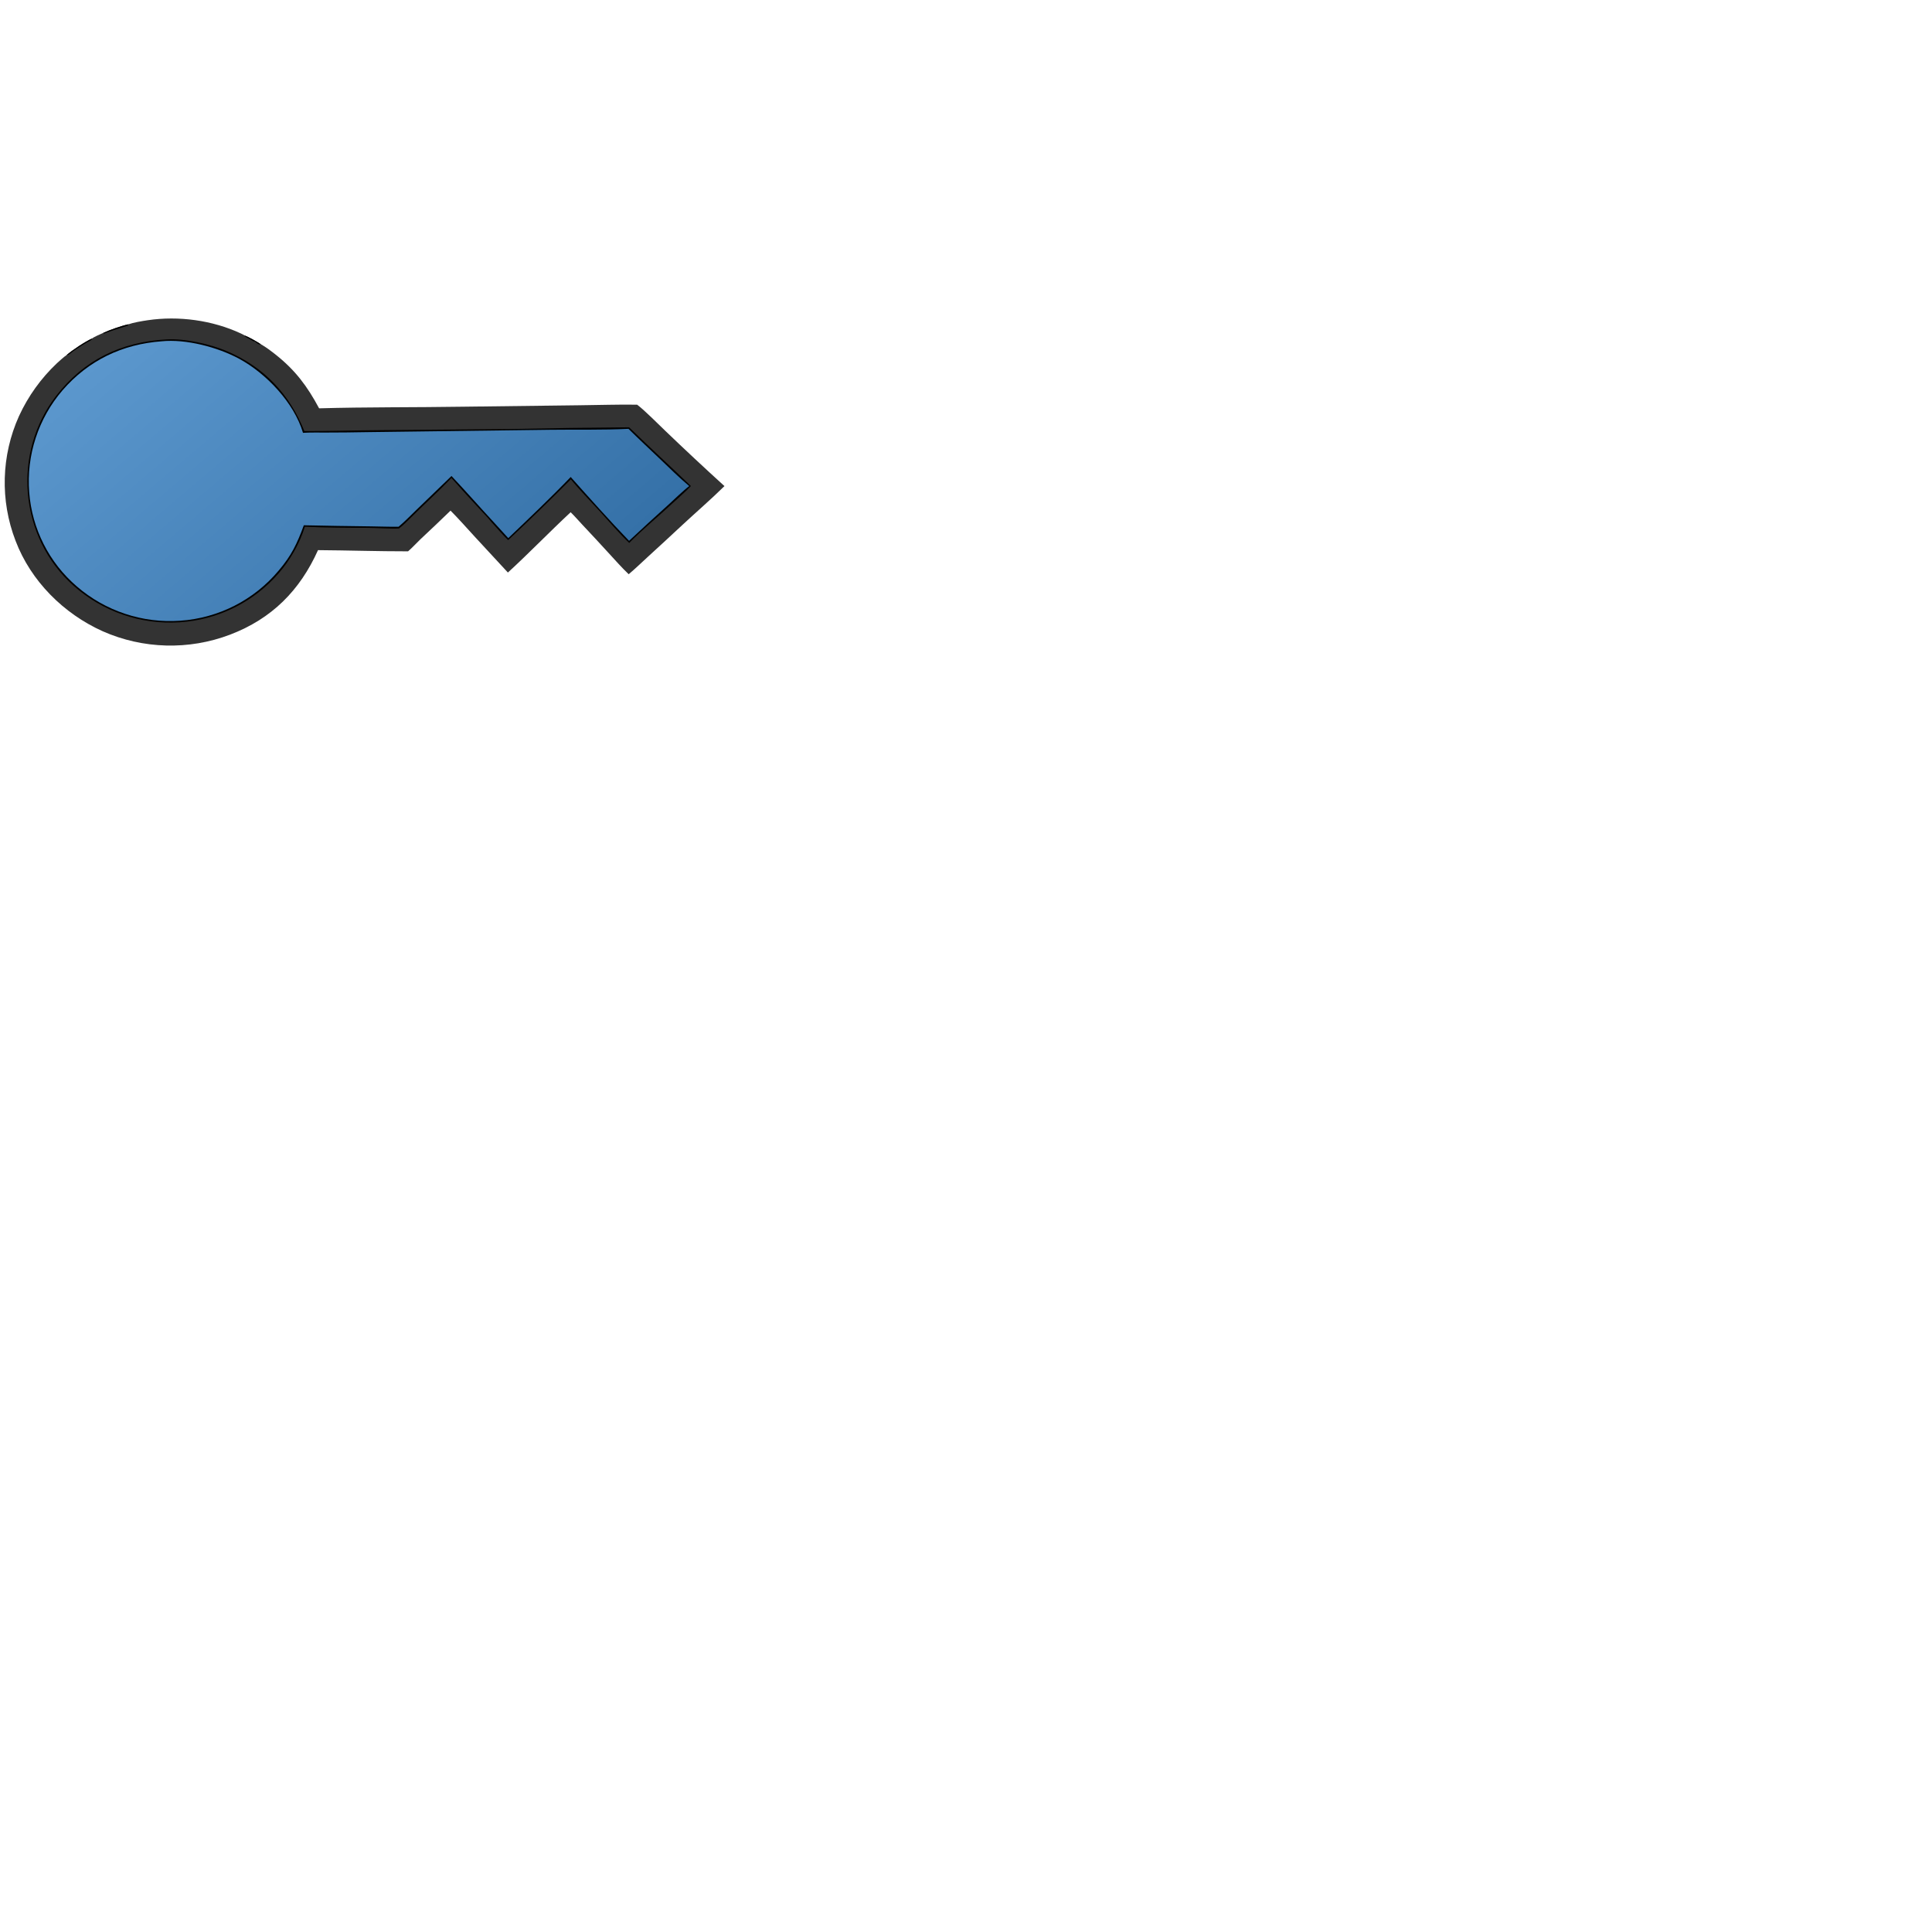
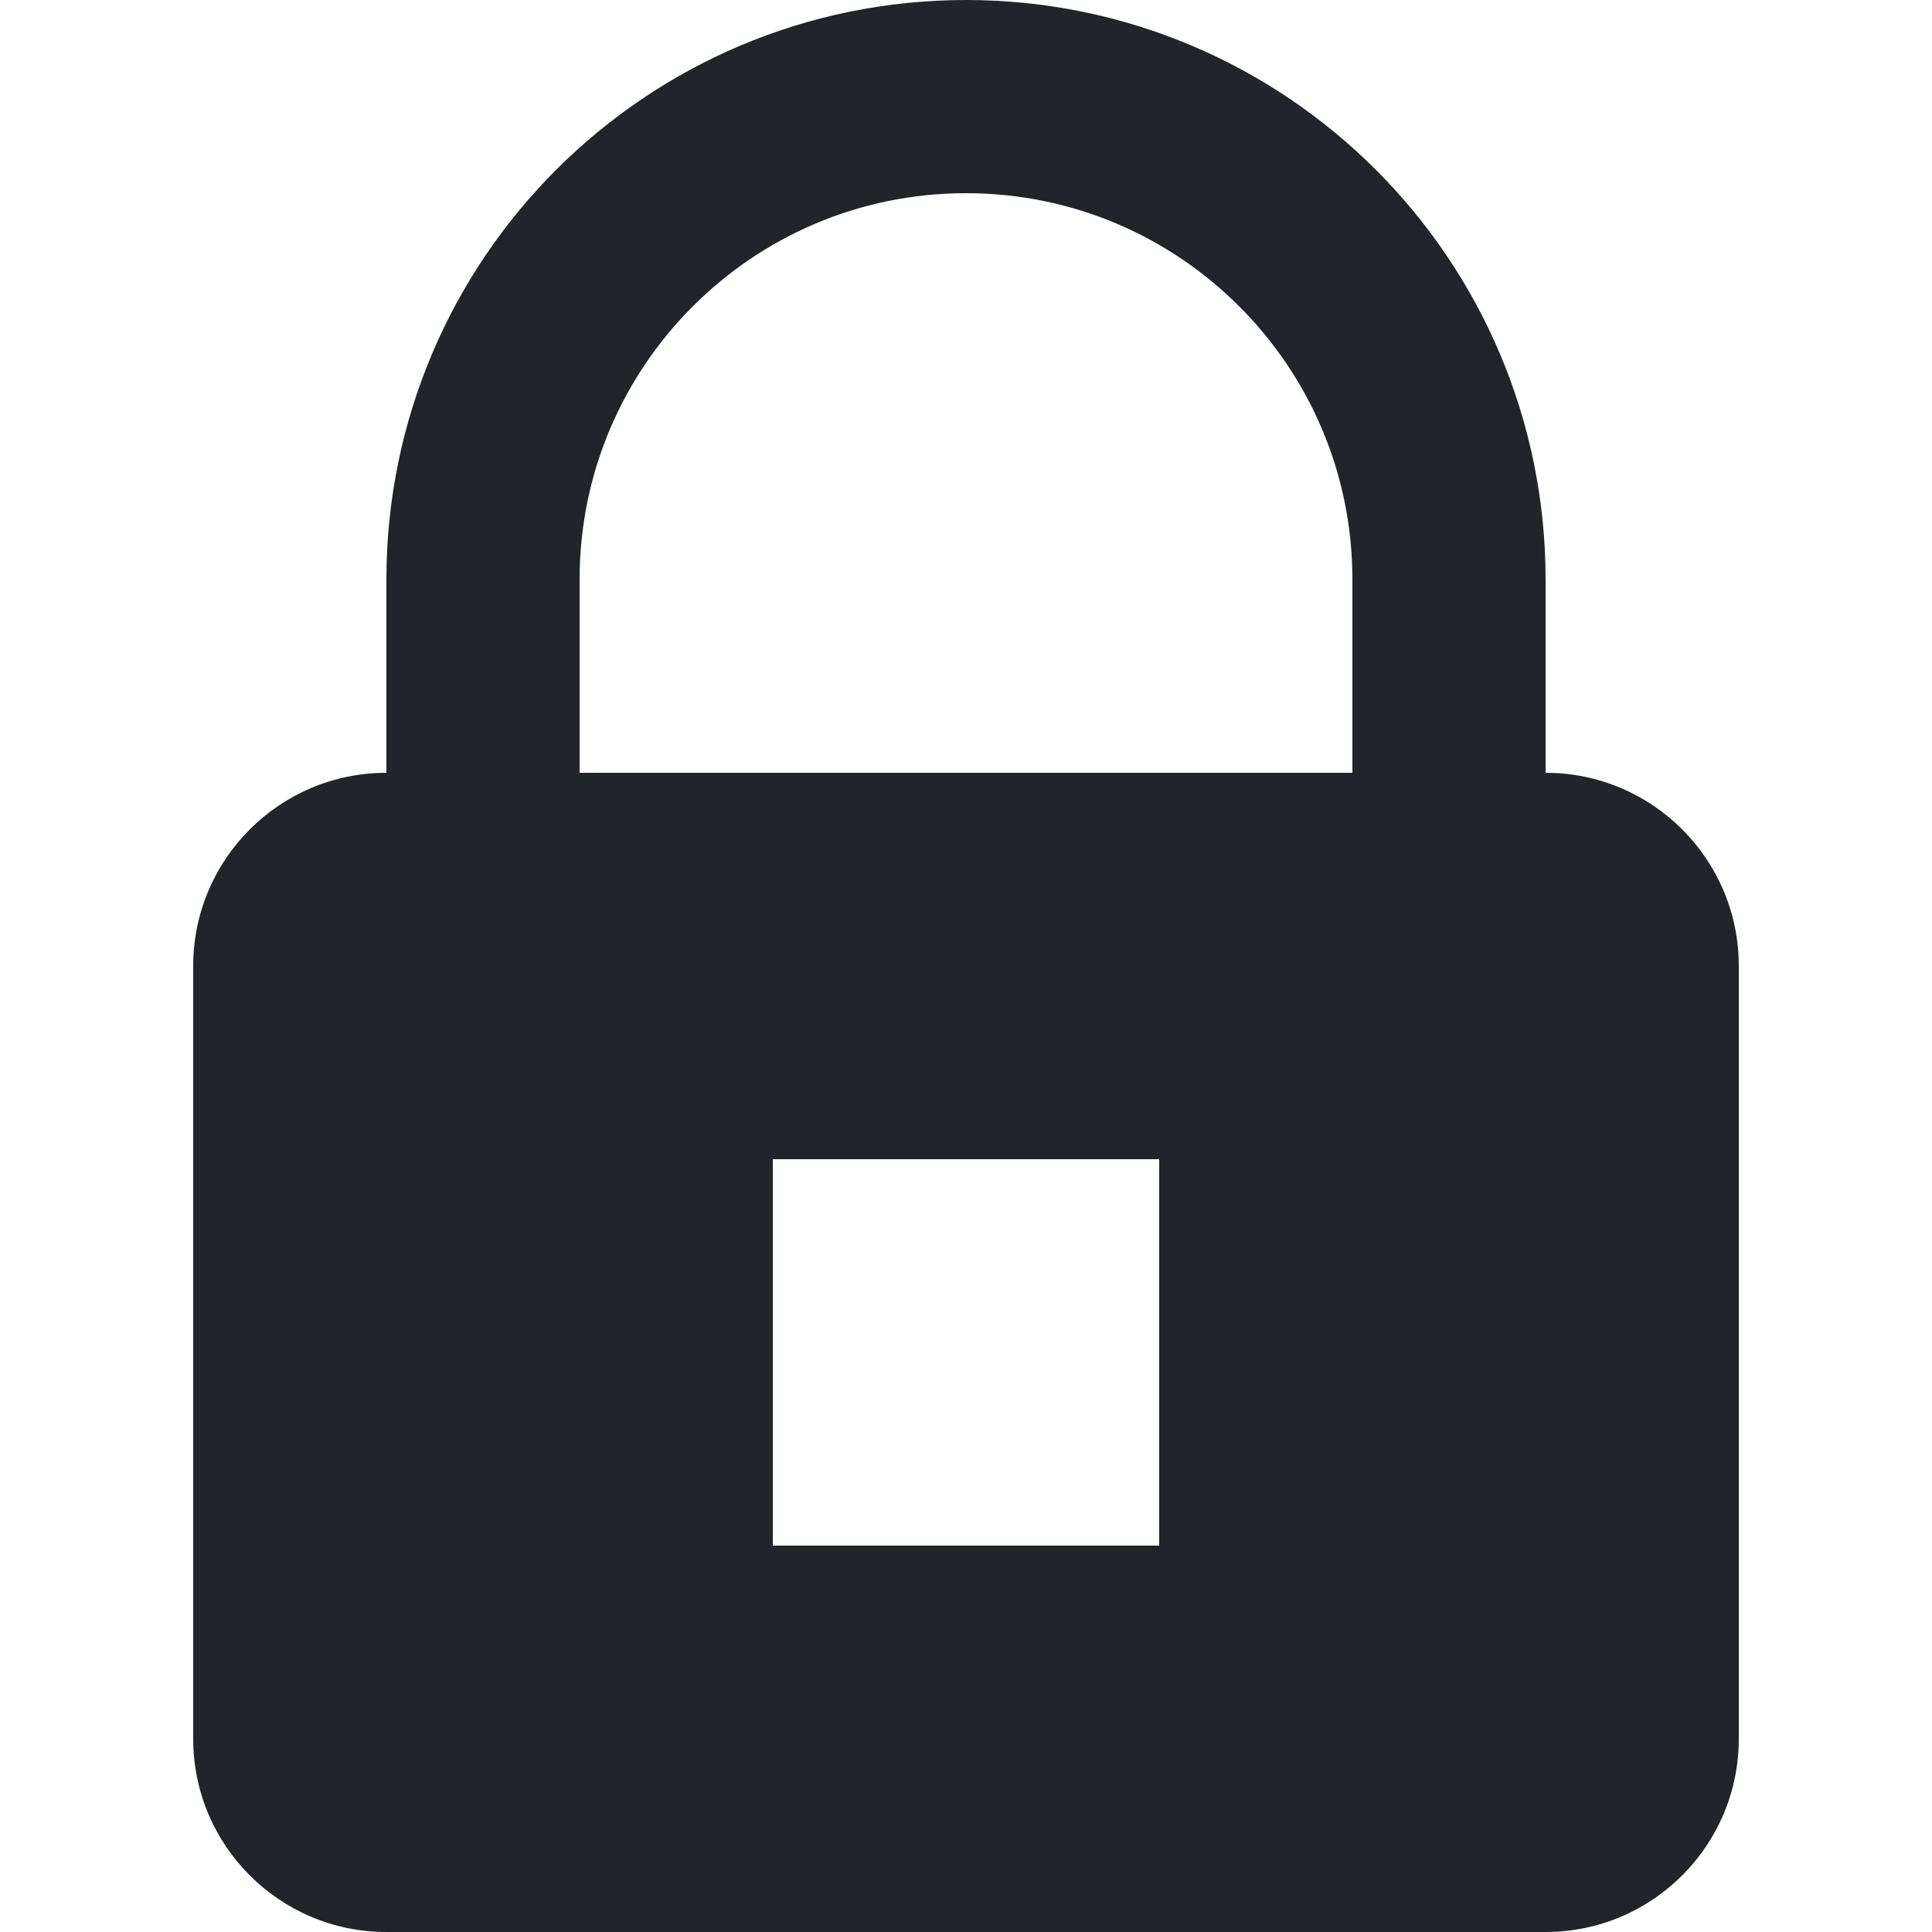
- <svg xmlns="http://www.w3.org/2000/svg" viewBox="0 0 2048 2048">
-   <g transform="translate(-153.58,-2.79) scale(0.5019)">
-     <defs>
-       <linearGradient id="Gradient1" gradientUnits="userSpaceOnUse" x1="1333.15" y1="1399.31" x2="676.262" y2="624.516">
-         <stop class="stop0" offset="0" stop-opacity="1" stop-color="rgb(53,113,168)" />
-         <stop class="stop1" offset="1" stop-opacity="1" stop-color="rgb(91,151,205)" />
-       </linearGradient>
-     </defs>
-     <path transform="translate(0,0)" fill="rgb(51,51,51)" d="M 577.062 690.533 C 587.934 686.663 605.937 683.698 617.617 681.953 C 683.175 672.162 754.87 681.876 815.009 709.996 C 817.259 711.048 820.662 712.749 822.707 714.044 C 830.725 716.938 849.859 727.779 857.019 732.664 C 866.934 738.108 879.33 747.483 888.316 754.621 C 930.016 787.746 955.074 821.527 979.975 867.967 C 1079.8 865.121 1183.08 866.128 1283.24 864.534 L 1529.91 861.5 C 1568.95 861.109 1613.12 859.644 1651.68 860.29 C 1668.2 872.685 1695.77 901.009 1711.54 915.892 C 1752.54 955.216 1794.05 993.993 1836.08 1032.21 C 1808.75 1059.25 1775.82 1087.72 1747.29 1114.24 C 1723.14 1136.79 1698.86 1159.19 1674.46 1181.46 C 1661.33 1193.52 1647.37 1206.94 1633.85 1218.39 C 1618.99 1204.2 1604.2 1187.49 1590.22 1172.26 C 1572.39 1152.71 1554.39 1133.32 1536.22 1114.08 C 1528.46 1105.74 1519.2 1095.17 1511.24 1087.43 C 1466.49 1129.05 1423.28 1173.95 1378.71 1214.78 L 1308.23 1138.57 C 1292.15 1121.03 1274.29 1100.81 1257.56 1084.05 C 1236.64 1104.3 1215.54 1124.37 1194.27 1144.25 C 1186.53 1151.62 1175.29 1163.79 1167.86 1169.99 C 1104.75 1170.06 1040.89 1167.91 977.647 1167.48 C 939.426 1252.59 880.165 1312.29 791.911 1345.97 C 704.769 1379.09 608.081 1376.5 522.833 1338.78 C 440.354 1301.71 371.093 1232.74 338.875 1147.78 C 305.98 1062.57 308.572 967.73 346.074 884.442 C 365.409 842.327 392.688 804.338 426.416 772.559 C 430.106 769.108 442.414 758.06 446.372 755.74 C 458.126 745.339 486.068 726.825 500.699 720.325 C 503.024 717.873 519.943 710.292 524.002 708.672 C 537.378 702.415 562.764 693.569 577.062 690.533 z" />
-     <path transform="translate(0,0)" fill="rgb(1,1,1)" d="M 500.699 720.325 C 500.38 724.22 491.24 727.897 487.362 730.135 C 480.292 734.217 474.229 738.396 467.434 742.723 L 464.435 744.724 L 463.027 745.664 C 457.015 749.362 453.164 755.12 446.372 755.74 C 458.126 745.339 486.068 726.825 500.699 720.325 z" />
-     <path transform="translate(0,0)" fill="rgb(1,1,1)" d="M 524.002 708.672 C 537.378 702.415 562.764 693.569 577.062 690.533 C 577.679 693.215 572.917 694.388 570.534 695.086 C 556.903 699.081 543.255 703.624 529.956 708.368 C 525.916 709.81 527.837 711.01 524.002 708.672 z" />
-     <path transform="translate(0,0)" fill="rgb(1,1,1)" d="M 822.707 714.044 C 830.725 716.938 849.859 727.779 857.019 732.664 C 852.851 734.797 846.943 728.758 843.407 726.246 C 843.079 726.456 842.751 726.666 842.423 726.877 C 842.396 726.869 832.413 721.09 831.031 720.434 L 829.587 719.701 C 827.69 718.757 822.212 716.46 822.707 714.044 z" />
-     <path transform="translate(0,0)" fill="rgb(1,1,1)" d="M 657.622 722.428 C 696.483 720.116 750.429 732.217 786.186 747.644 C 864.06 781.243 917.354 837.877 948.862 916.062 C 1001.14 916.15 1052.08 914.506 1104 914.097 L 1383.74 911.686 C 1467.4 909.84 1551.06 908.621 1634.74 908.027 C 1677.91 950.038 1722.05 990.408 1765.26 1032.1 C 1754 1044.08 1739.37 1056.49 1727.25 1067.78 C 1697.04 1095.92 1663.86 1123.02 1634.88 1152.31 C 1615.74 1134.24 1591.61 1106.24 1573.45 1086.24 C 1554.37 1065.23 1529.13 1039.47 1511.65 1017.88 C 1468.29 1061.52 1424.13 1104.36 1379.19 1146.38 C 1368.46 1136.09 1353.08 1118.2 1342.75 1106.84 C 1338.34 1100.87 1322.14 1084.13 1316.41 1077.88 C 1297.19 1057.13 1278.18 1036.19 1259.39 1015.05 C 1232.53 1043.21 1203.58 1069.16 1175.99 1096.6 C 1167.95 1104.6 1157.66 1114.96 1148.69 1121.72 C 1132.21 1122.8 1099.42 1120.38 1081.05 1120.38 C 1037.47 1120.38 993.391 1120.18 949.91 1117.98 C 939.183 1152.9 918.815 1188.68 894.804 1216.08 C 841.767 1277.35 766.341 1314.74 685.467 1319.86 C 603.457 1325.18 522.74 1297.38 461.407 1242.68 C 346.609 1140.98 331.273 961.819 424.785 841.3 C 483.898 765.113 562.023 727.666 657.622 722.428 z" />
-     <path transform="translate(0,0)" fill="url(#Gradient1)" d="M 647.466 726.402 C 698.759 721.184 765.653 738.83 810.796 763.15 C 868.115 794.03 927.263 856.312 945.928 919.726 C 960.516 918.744 980.72 919.189 995.644 919.13 C 1023.52 919.106 1051.39 918.827 1079.26 918.292 L 1468.95 913.304 C 1521.71 912.566 1581.23 914.041 1633.38 911.253 C 1655.26 932.926 1678.1 954.152 1700.43 975.452 C 1719.83 993.959 1741.19 1015.08 1761.65 1032.2 C 1750.58 1040.31 1727.66 1062.51 1716.8 1072.4 C 1689.16 1097.26 1661.77 1122.4 1634.63 1147.8 C 1594.17 1105.88 1550.4 1056.74 1511.36 1013.01 C 1470.5 1055.52 1422.34 1101.33 1379.5 1142.11 L 1350.02 1109.76 C 1319.81 1077.24 1290.01 1043.15 1259.6 1010.91 L 1185.93 1082 C 1173.74 1093.72 1160.63 1107.36 1147.87 1118.01 C 1130.31 1118.43 1107.81 1117.47 1089.9 1117.29 C 1042.49 1116.76 995.087 1115.99 947.685 1114.97 C 933.4 1153.7 921.904 1178.54 894.298 1210.91 C 842.356 1272.9 767.387 1311.05 686.693 1316.54 C 607.226 1322.25 528.73 1296.26 468.385 1244.24 C 409.802 1193.99 373.589 1122.52 367.719 1045.56 C 361.517 967.147 386.848 889.501 438.097 829.832 C 492.823 766.621 564.509 732.469 647.466 726.402 z" />
-   </g>
+ <svg xmlns="http://www.w3.org/2000/svg" viewBox="0 0 10 10">
+   <path d="M2.5 4 V3 A2.5 2.5 0 0 1 7.5 3 V4" fill="none" stroke="#212529" stroke-width="1" />
+   <path fill-rule="evenodd" fill="#212529" d="M2 4 H8 A1 1 0 0 1 9 5 V9 A1 1 0 0 1 8 10 H2 A1 1 0 0 1 1 9 V5 A1 1 0 0 1 2 4 Z M4 6 H6 V8 H4 Z" />
</svg>
